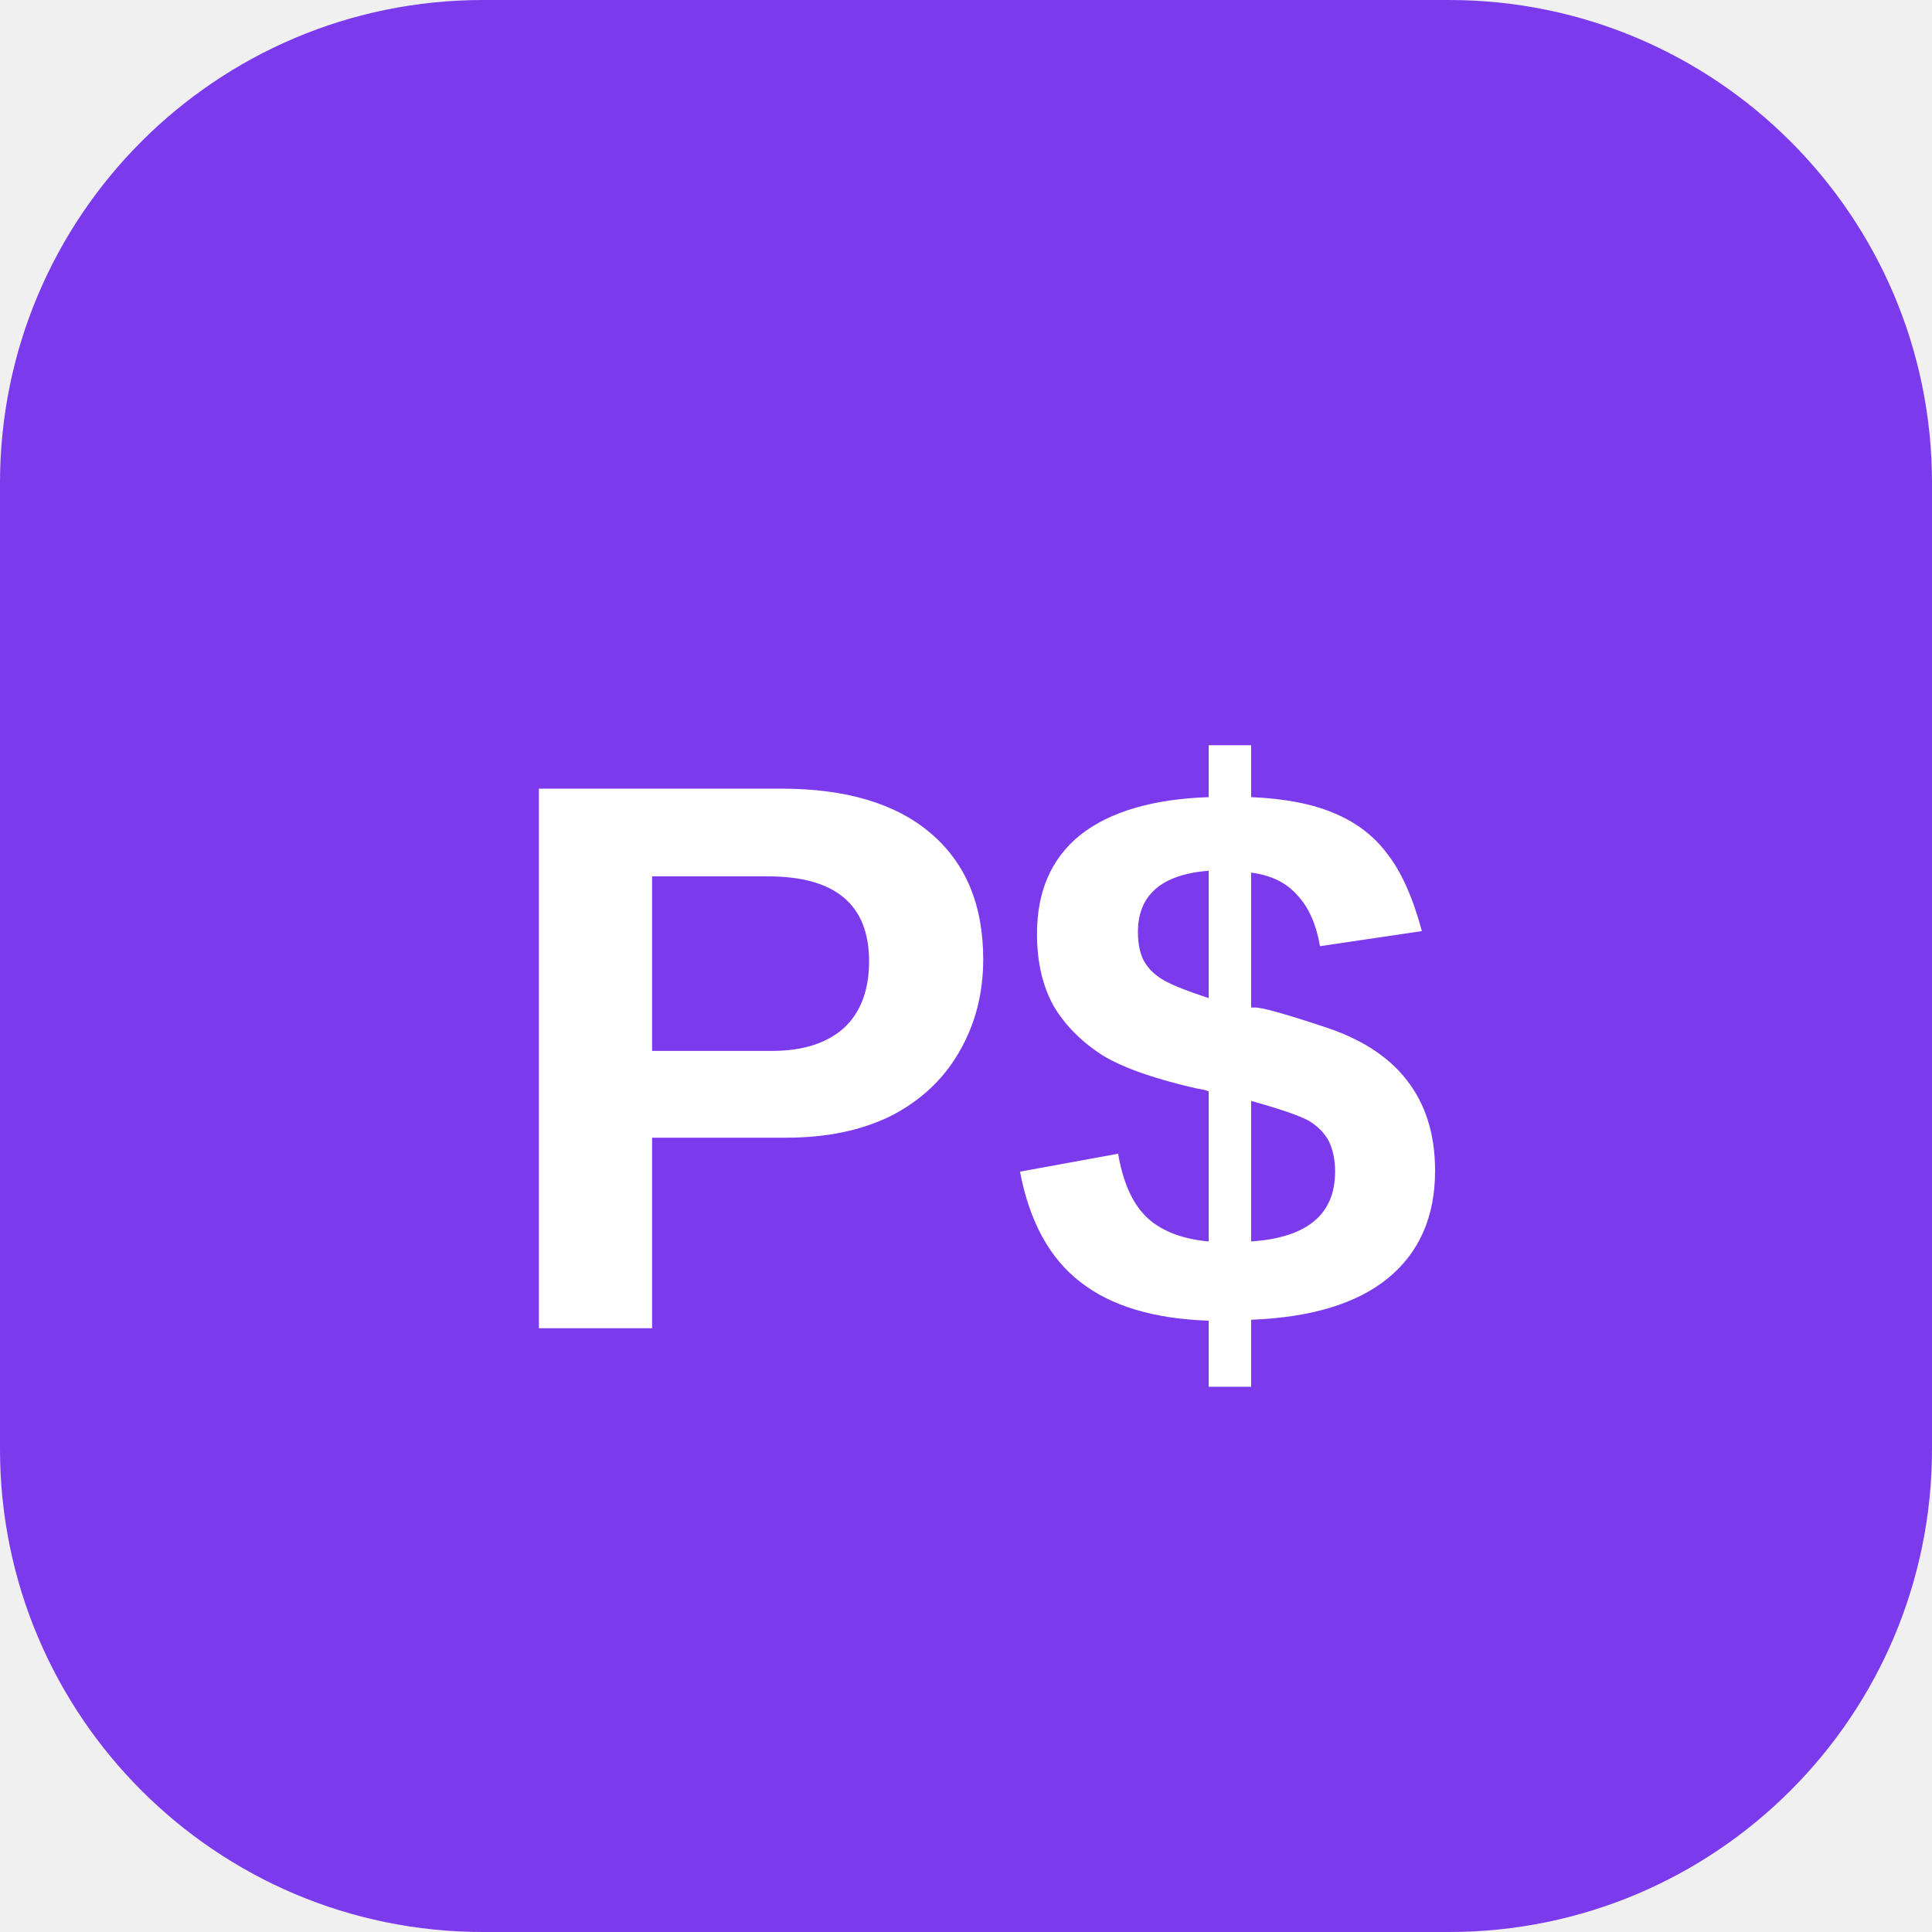
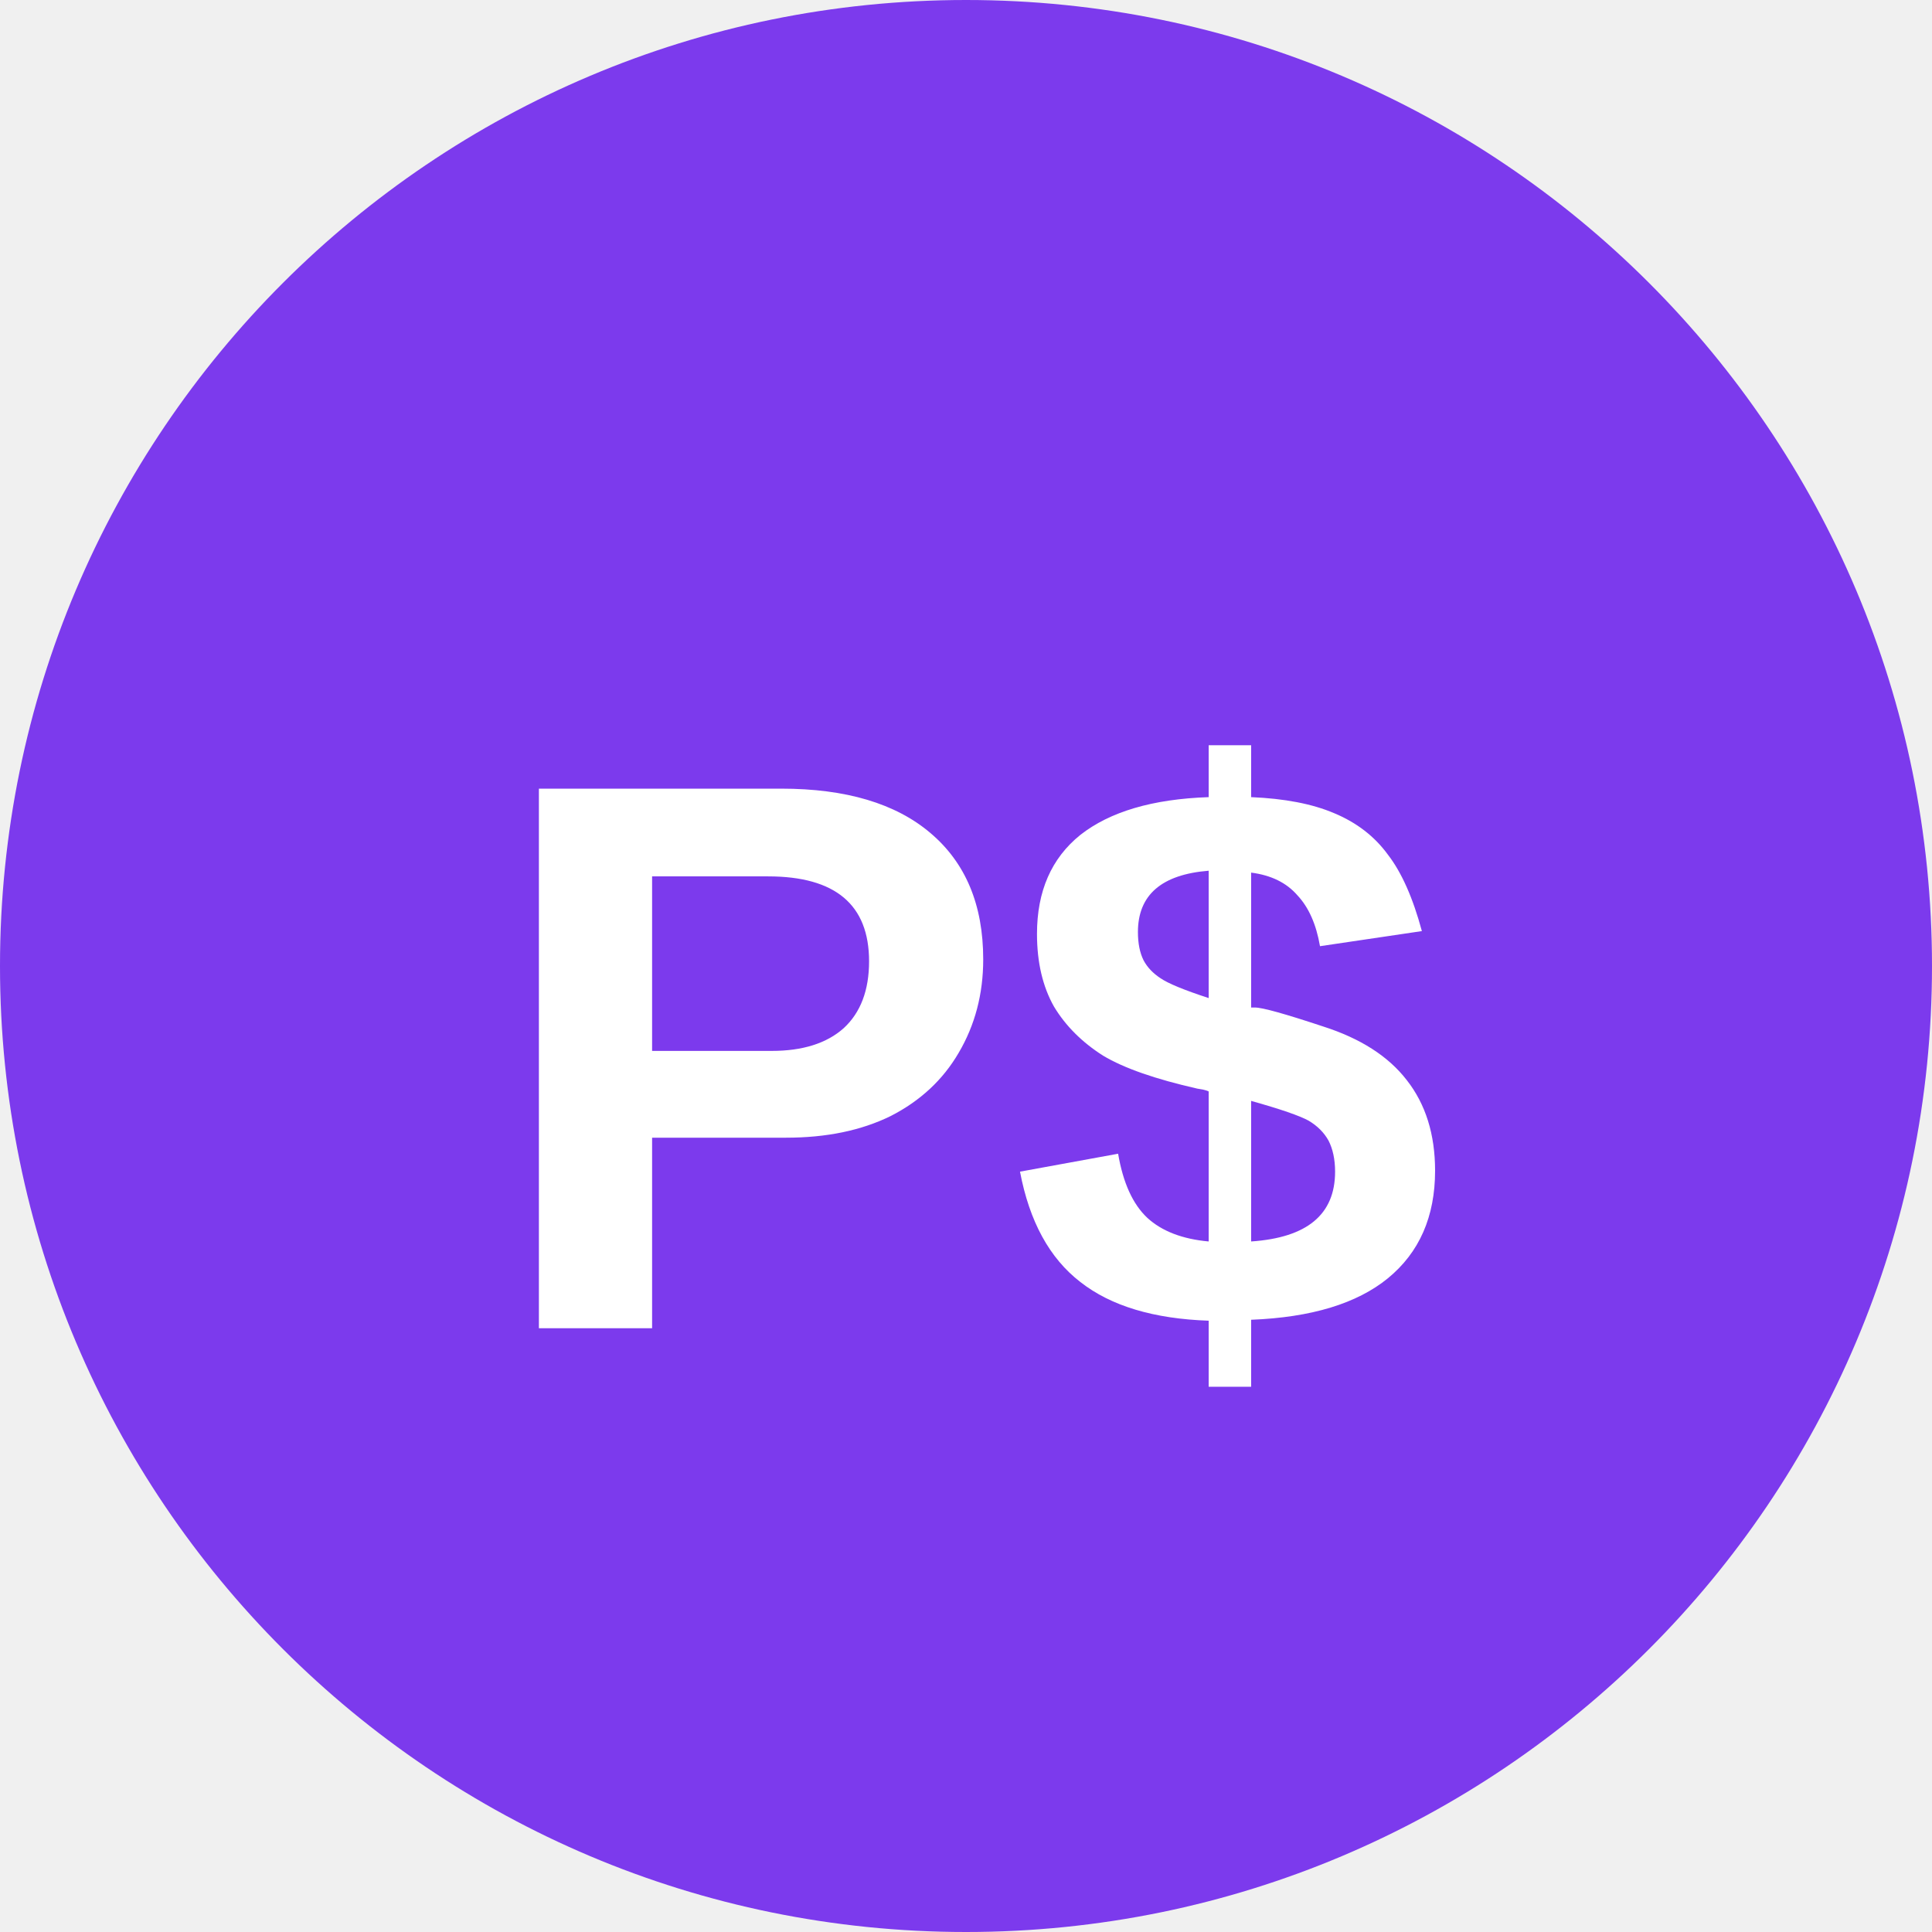
<svg xmlns="http://www.w3.org/2000/svg" viewBox="0 0 32 32">
-   <rect width="32" height="32" rx="8" fill="#7c3aed" />
+   <rect width="32" height="32" rx="16" fill="#7c3aed" />
  <text x="16" y="22" text-anchor="middle" font-family="Arial" font-weight="bold" font-size="13" fill="white">P$</text>
</svg>
